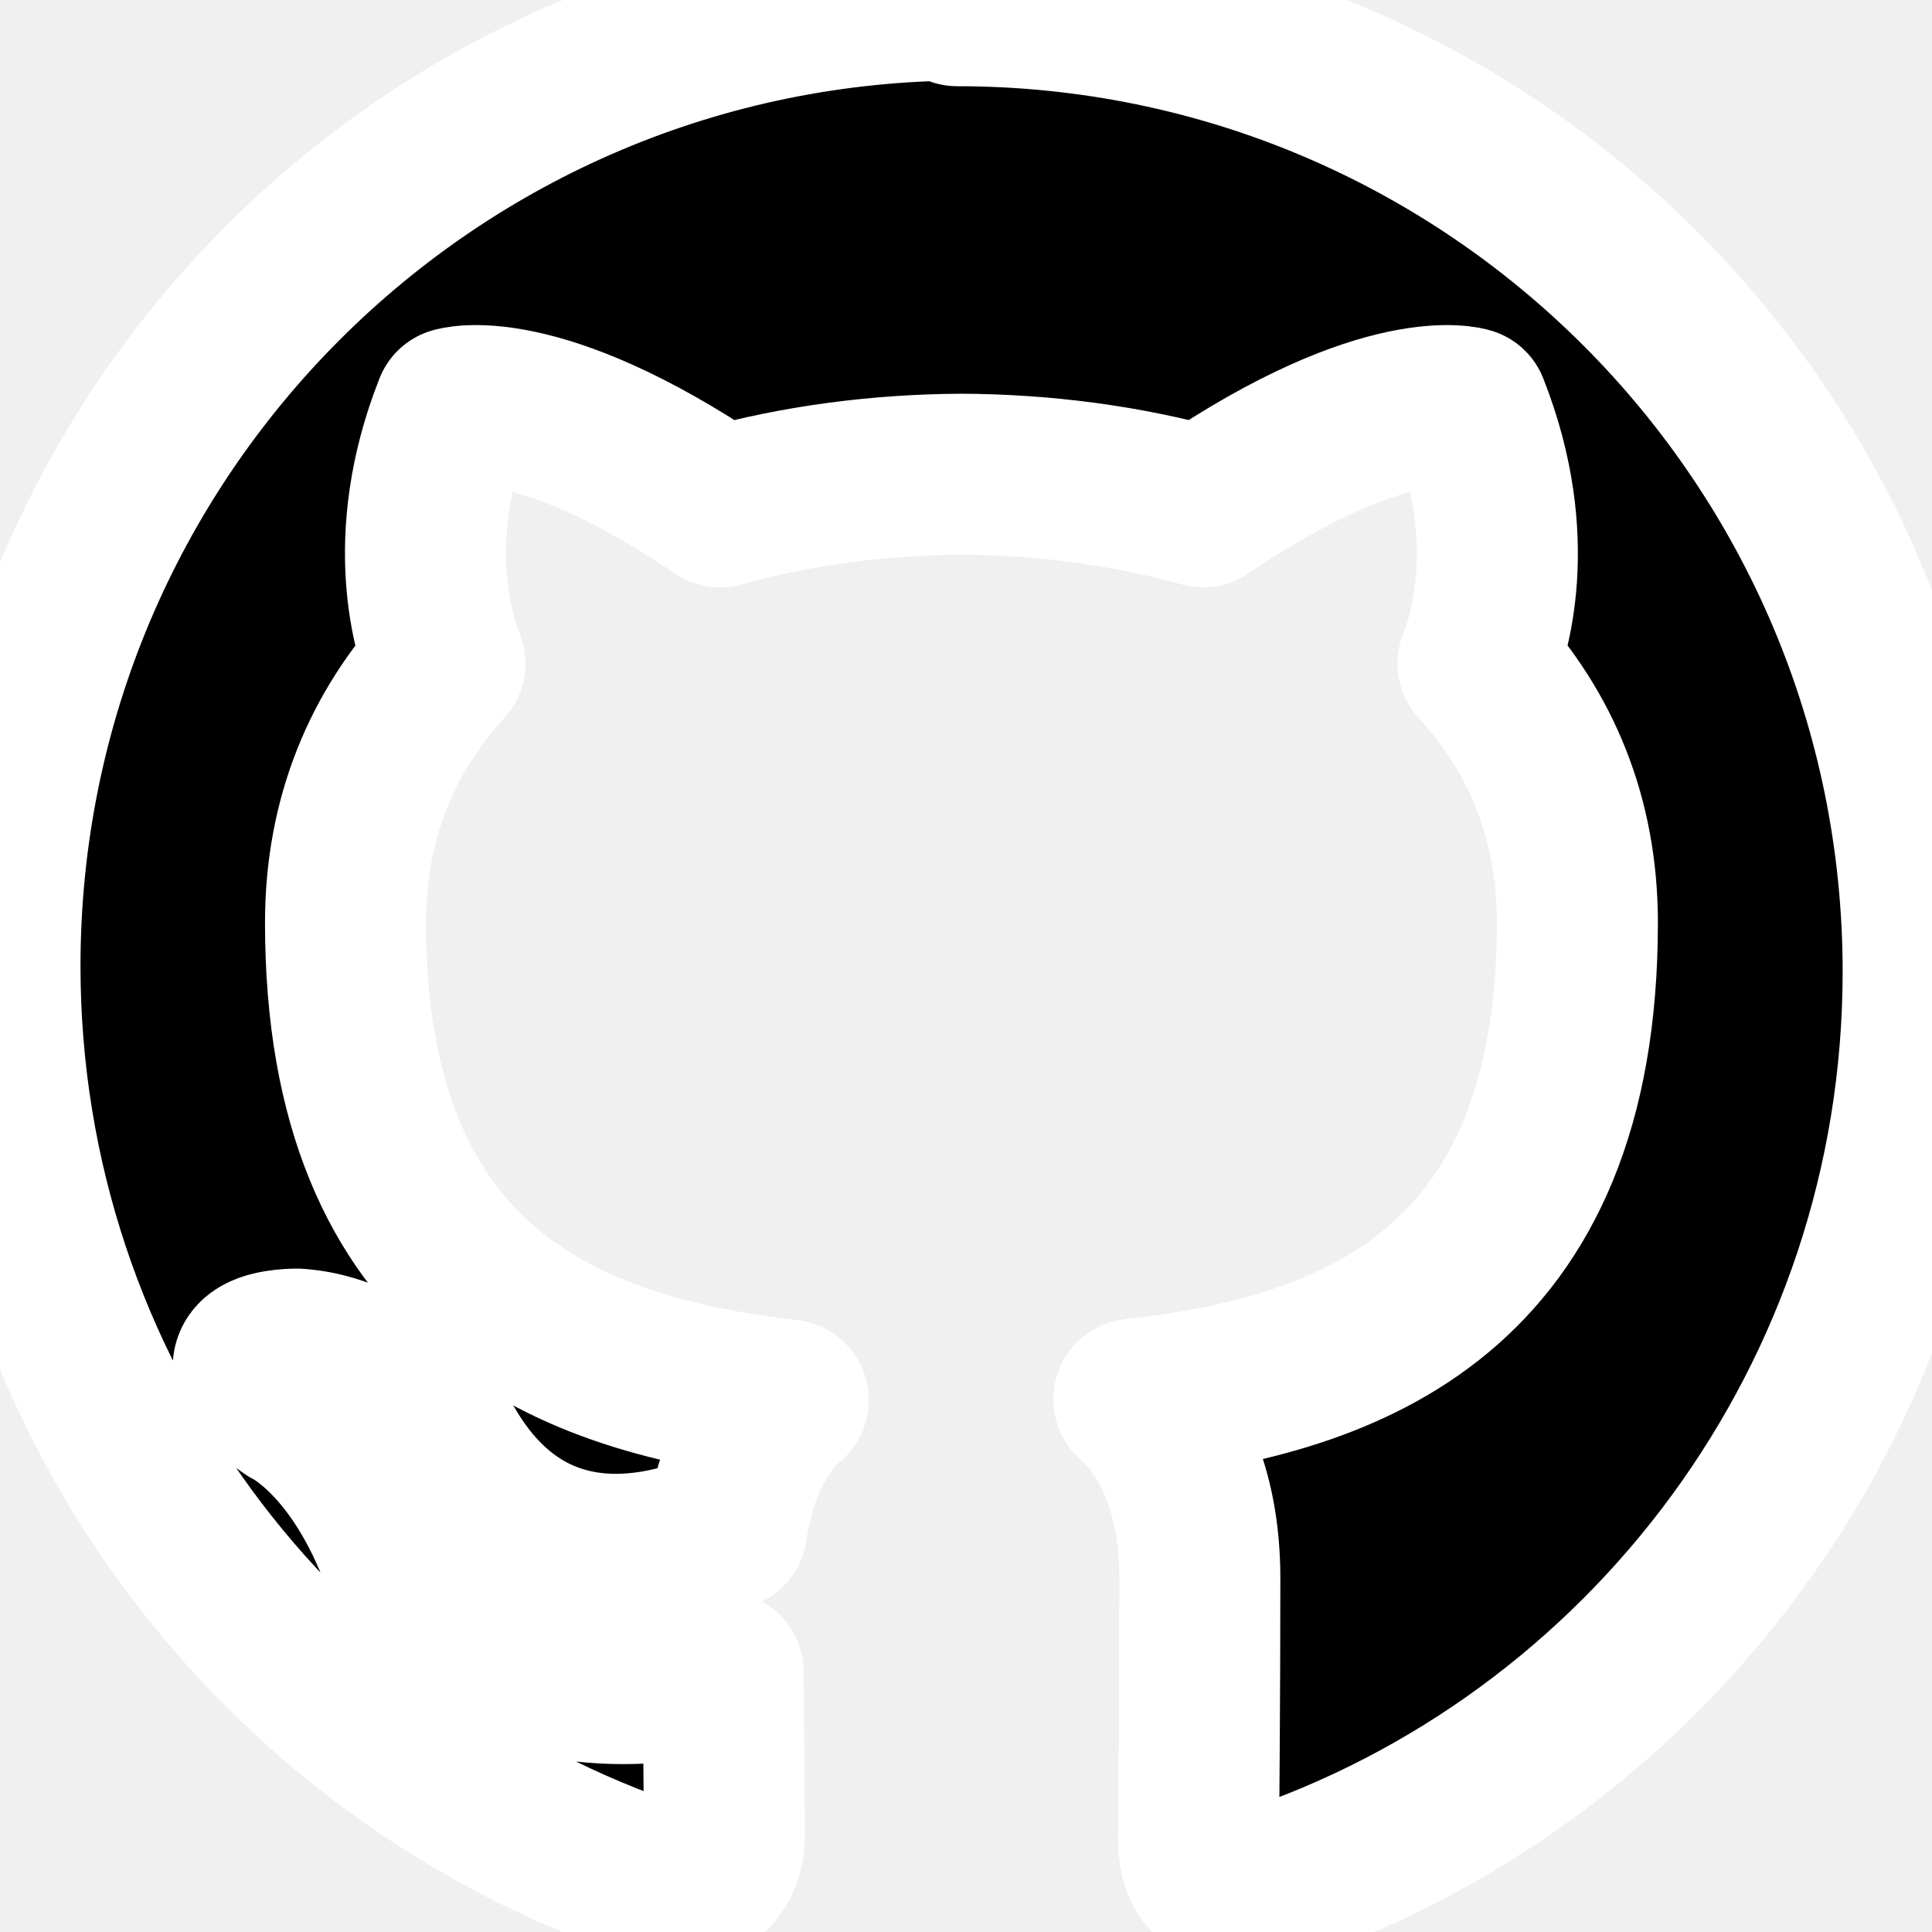
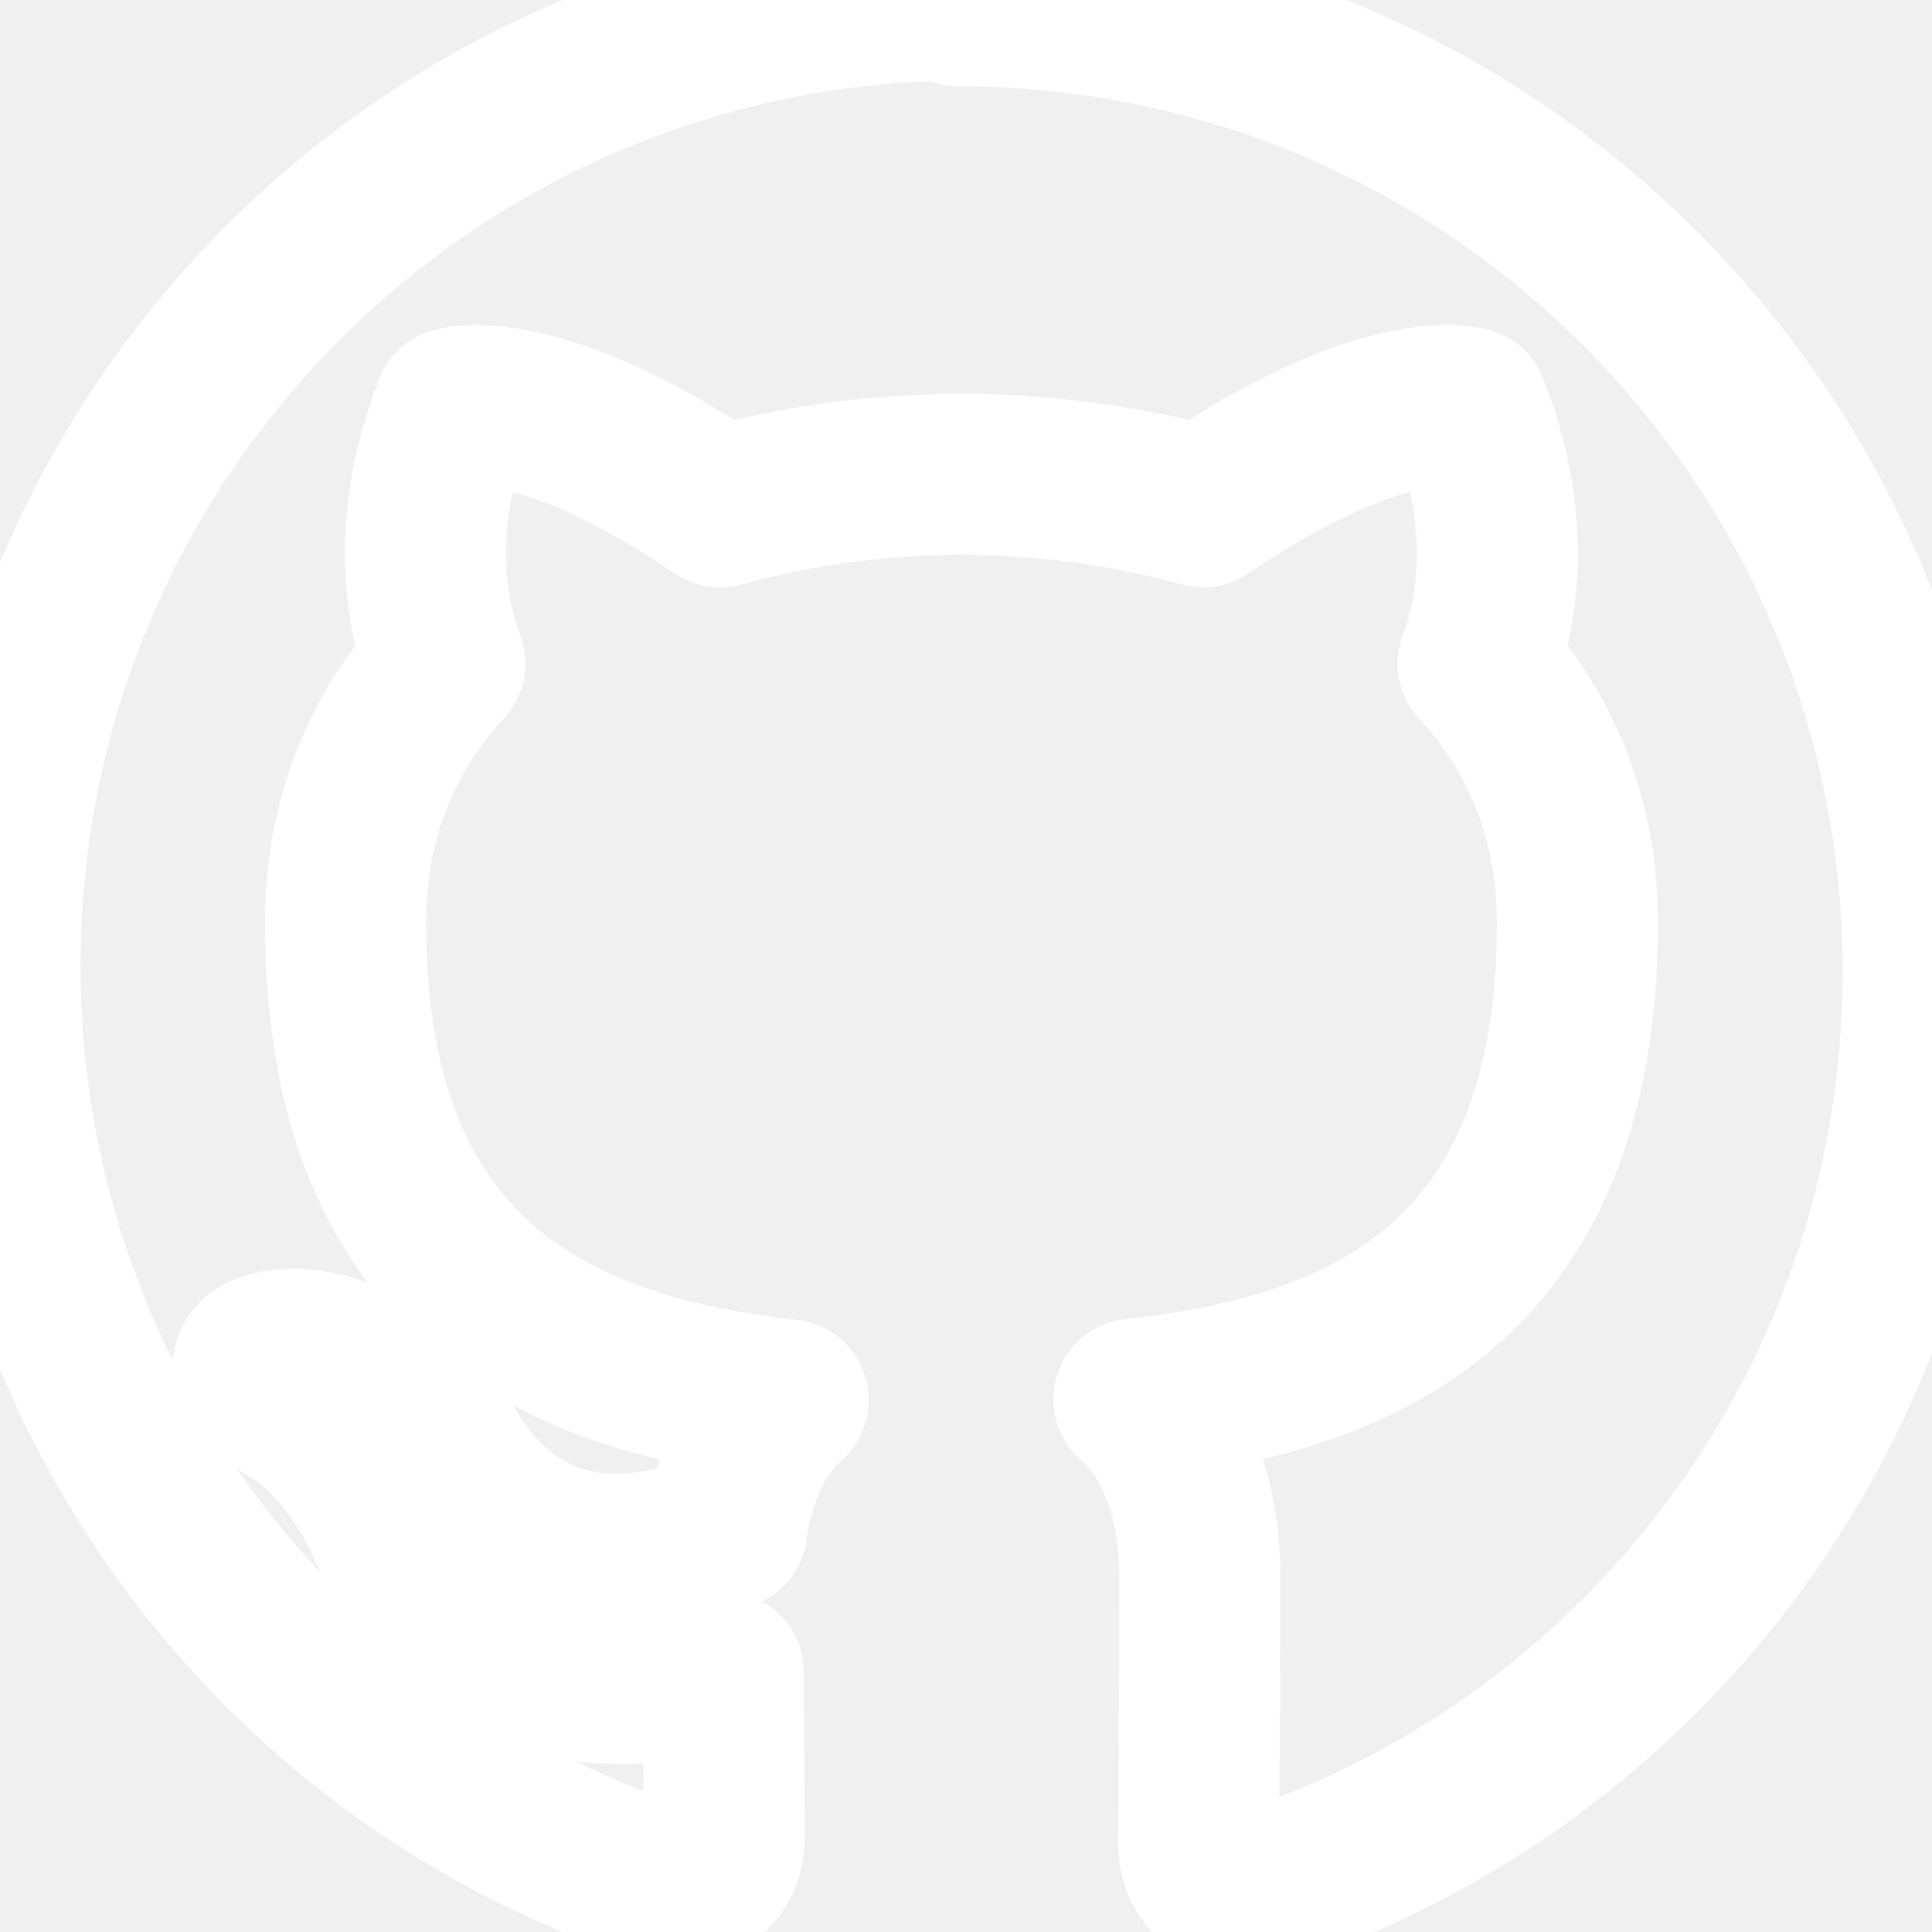
<svg xmlns="http://www.w3.org/2000/svg" width="24" height="24" viewBox="0 0 24 24" stroke-width="2" stroke="white" fill="none" stroke-linecap="round" stroke-linejoin="round">
-   <path d="M12 0C5.37 0 0 5.37 0 12c0 5.3 3.438 9.814 8.206 11.388.6.11.793-.258.793-.577 0-.285-.01-1.04-.015-2.04-3.338.724-4.042-1.527-4.042-1.527-.547-1.387-1.333-1.756-1.333-1.756-1.09-.744.083-.729.083-.729 1.206.085 1.84 1.237 1.84 1.237 1.07 1.835 2.808 1.305 3.496.998.108-.775.42-1.306.764-1.602-2.68-.306-5.5-1.34-5.5-5.93 0-1.31.465-2.378 1.236-3.22-.125-.308-.536-1.526.117-3.176 0 0 1.005-.322 3.3 1.23.957-.267 1.98-.4 3-.405 1.02.005 2.043.138 3 .405 2.29-1.552 3.295-1.23 3.295-1.23.654 1.65.244 2.868.12 3.176.772.842 1.235 1.91 1.235 3.22 0 4.6-2.825 5.62-5.51 5.92.43.37.82 1.102.82 2.22 0 1.605-.015 2.896-.015 3.286 0 .32.19.69.8.57 4.765-1.574 8.2-6.087 8.2-11.387 0-6.63-5.37-12-12-12" fill="#000" />
+   <path stroke="none" d="M0 0h24v24H0z" fill="none" />
+   <path d="M12 0C5.37 0 0 5.37 0 12c0 5.3 3.438 9.814 8.206 11.388.6.11.793-.258.793-.577 0-.285-.01-1.04-.015-2.04-3.338.724-4.042-1.527-4.042-1.527-.547-1.387-1.333-1.756-1.333-1.756-1.09-.744.083-.729.083-.729 1.206.085 1.84 1.237 1.84 1.237 1.07 1.835 2.808 1.305 3.496.998.108-.775.42-1.306.764-1.602-2.68-.306-5.5-1.34-5.5-5.93 0-1.31.465-2.378 1.236-3.22-.125-.308-.536-1.526.117-3.176 0 0 1.005-.322 3.3 1.23.957-.267 1.98-.4 3-.405 1.02.005 2.043.138 3 .405 2.29-1.552 3.295-1.23 3.295-1.23.654 1.65.244 2.868.12 3.176.772.842 1.235 1.91 1.235 3.22 0 4.6-2.825 5.62-5.51 5.92.43.37.82 1.102.82 2.22 0 1.605-.015 2.896-.015 3.286 0 .32.19.69.8.57 4.765-1.574 8.2-6.087 8.2-11.387 0-6.63-5.37-12-12-12" />
</svg>
